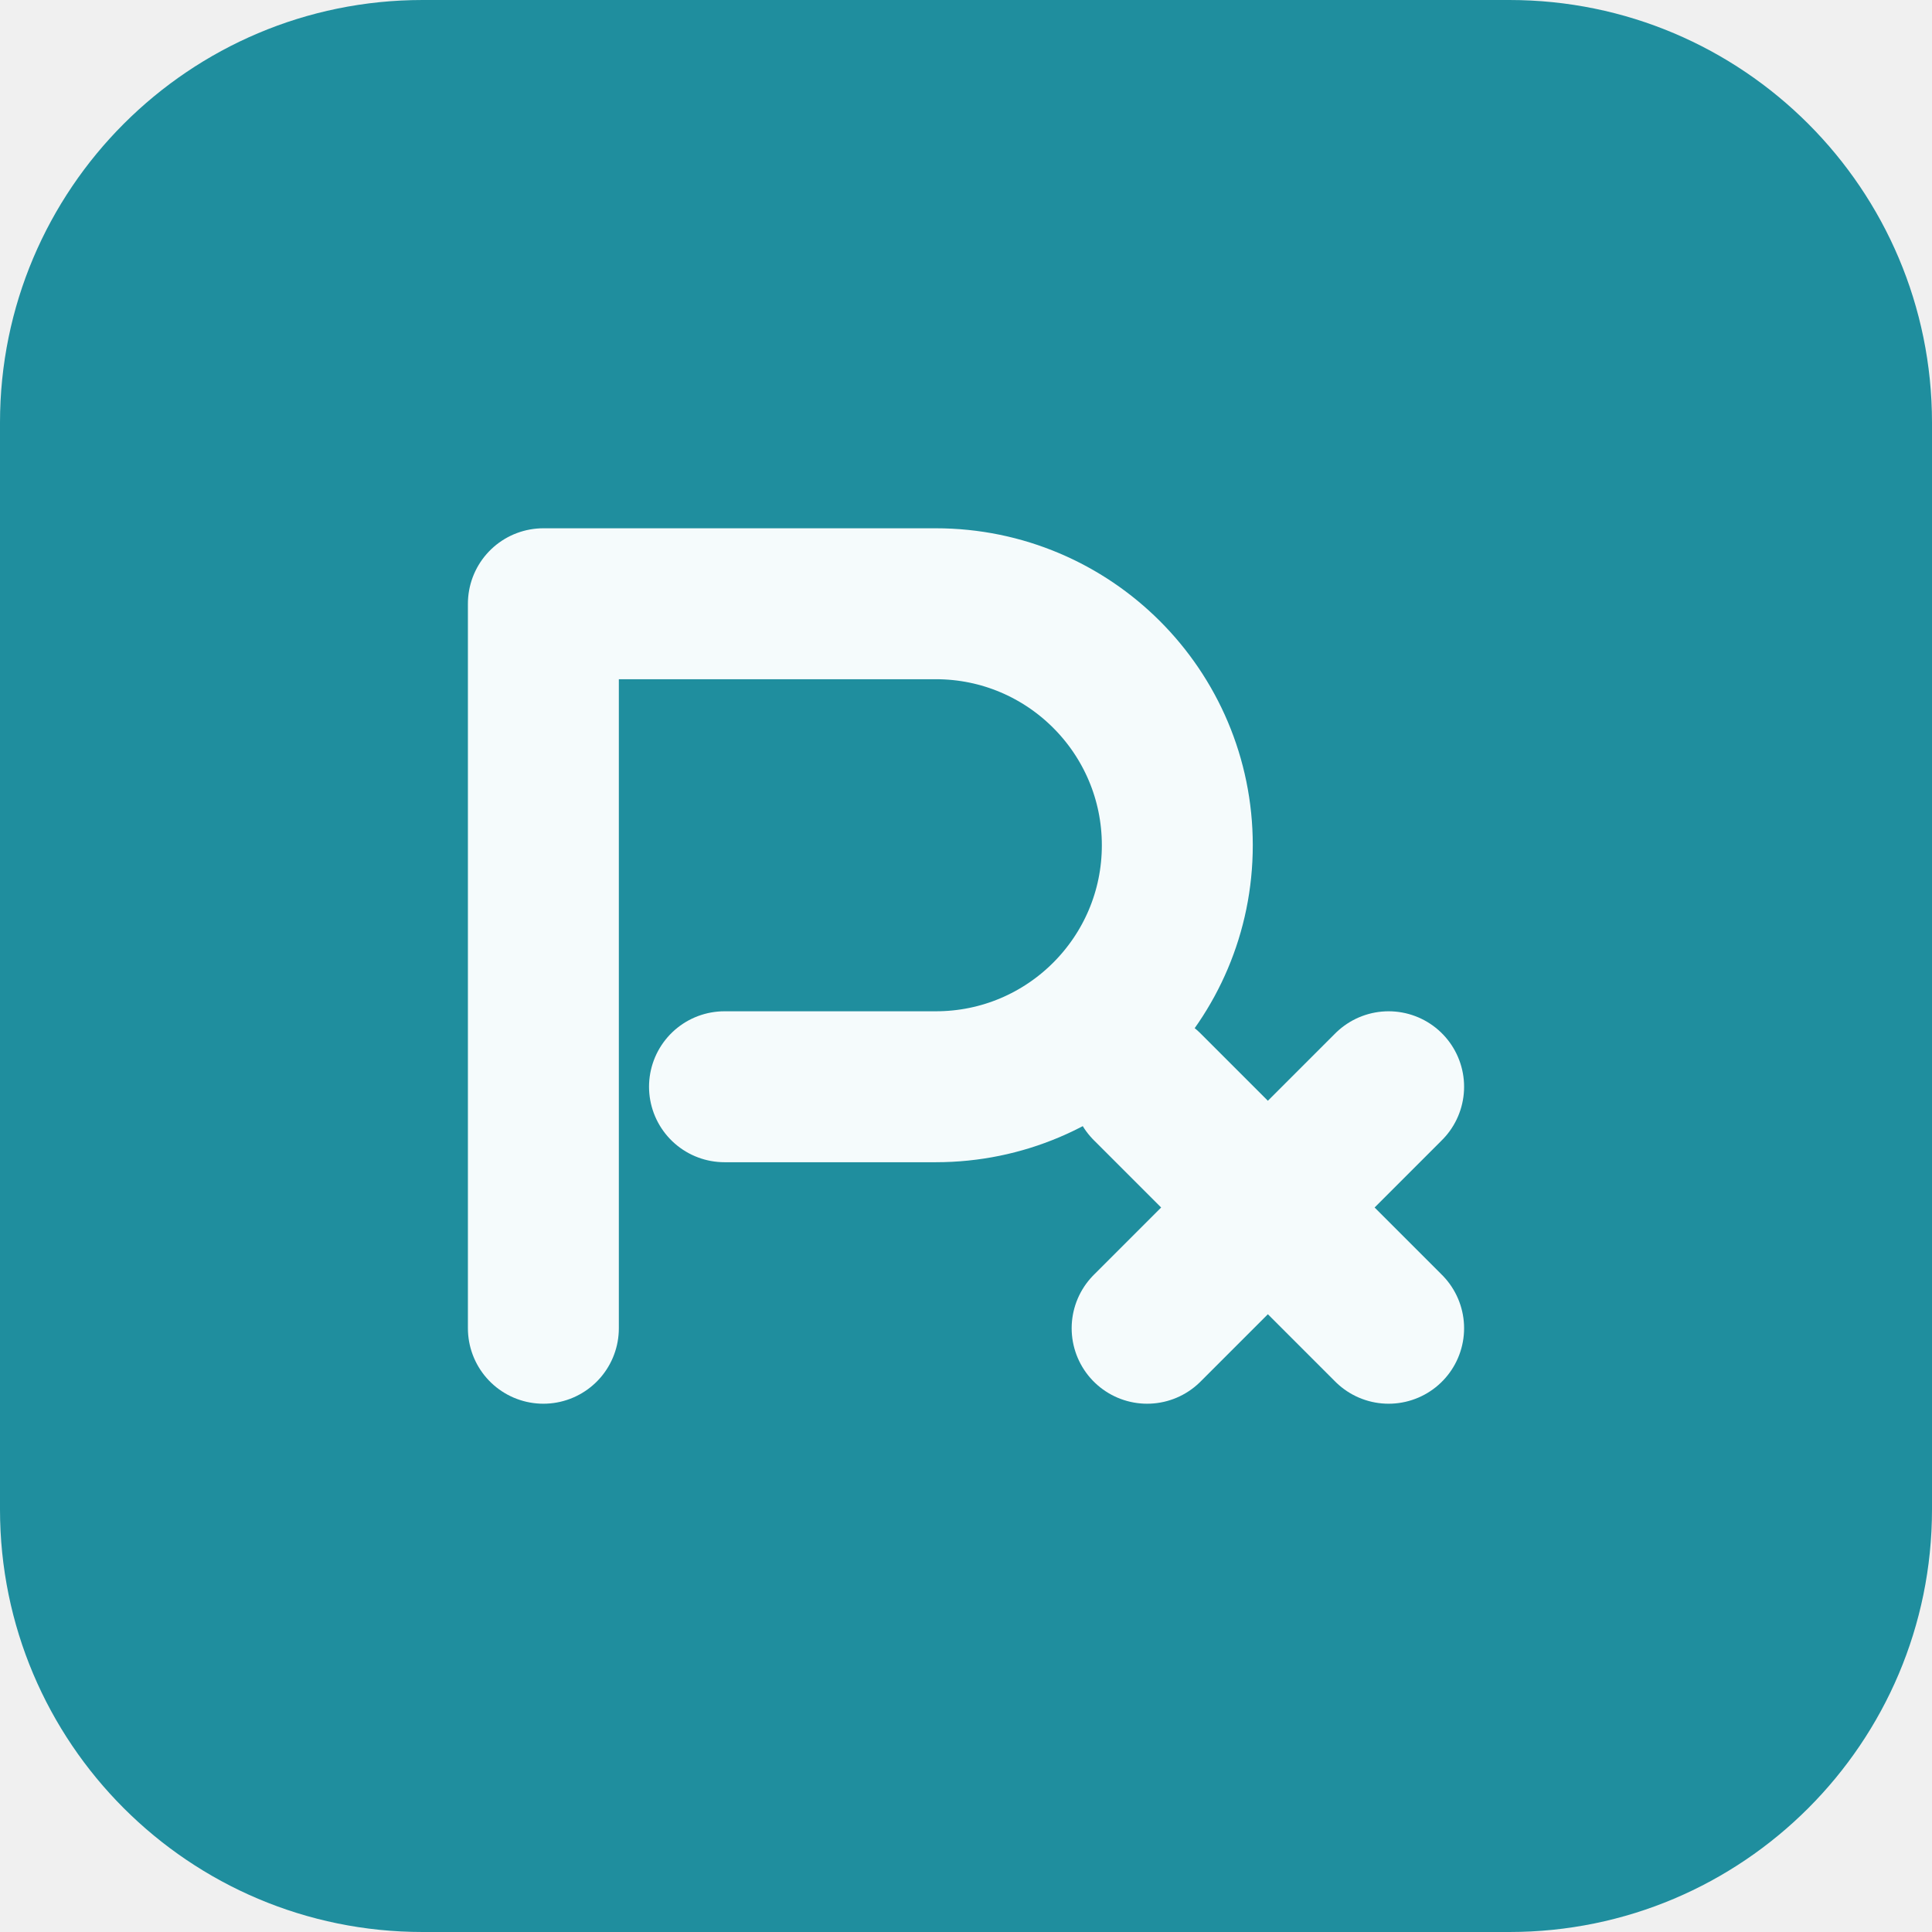
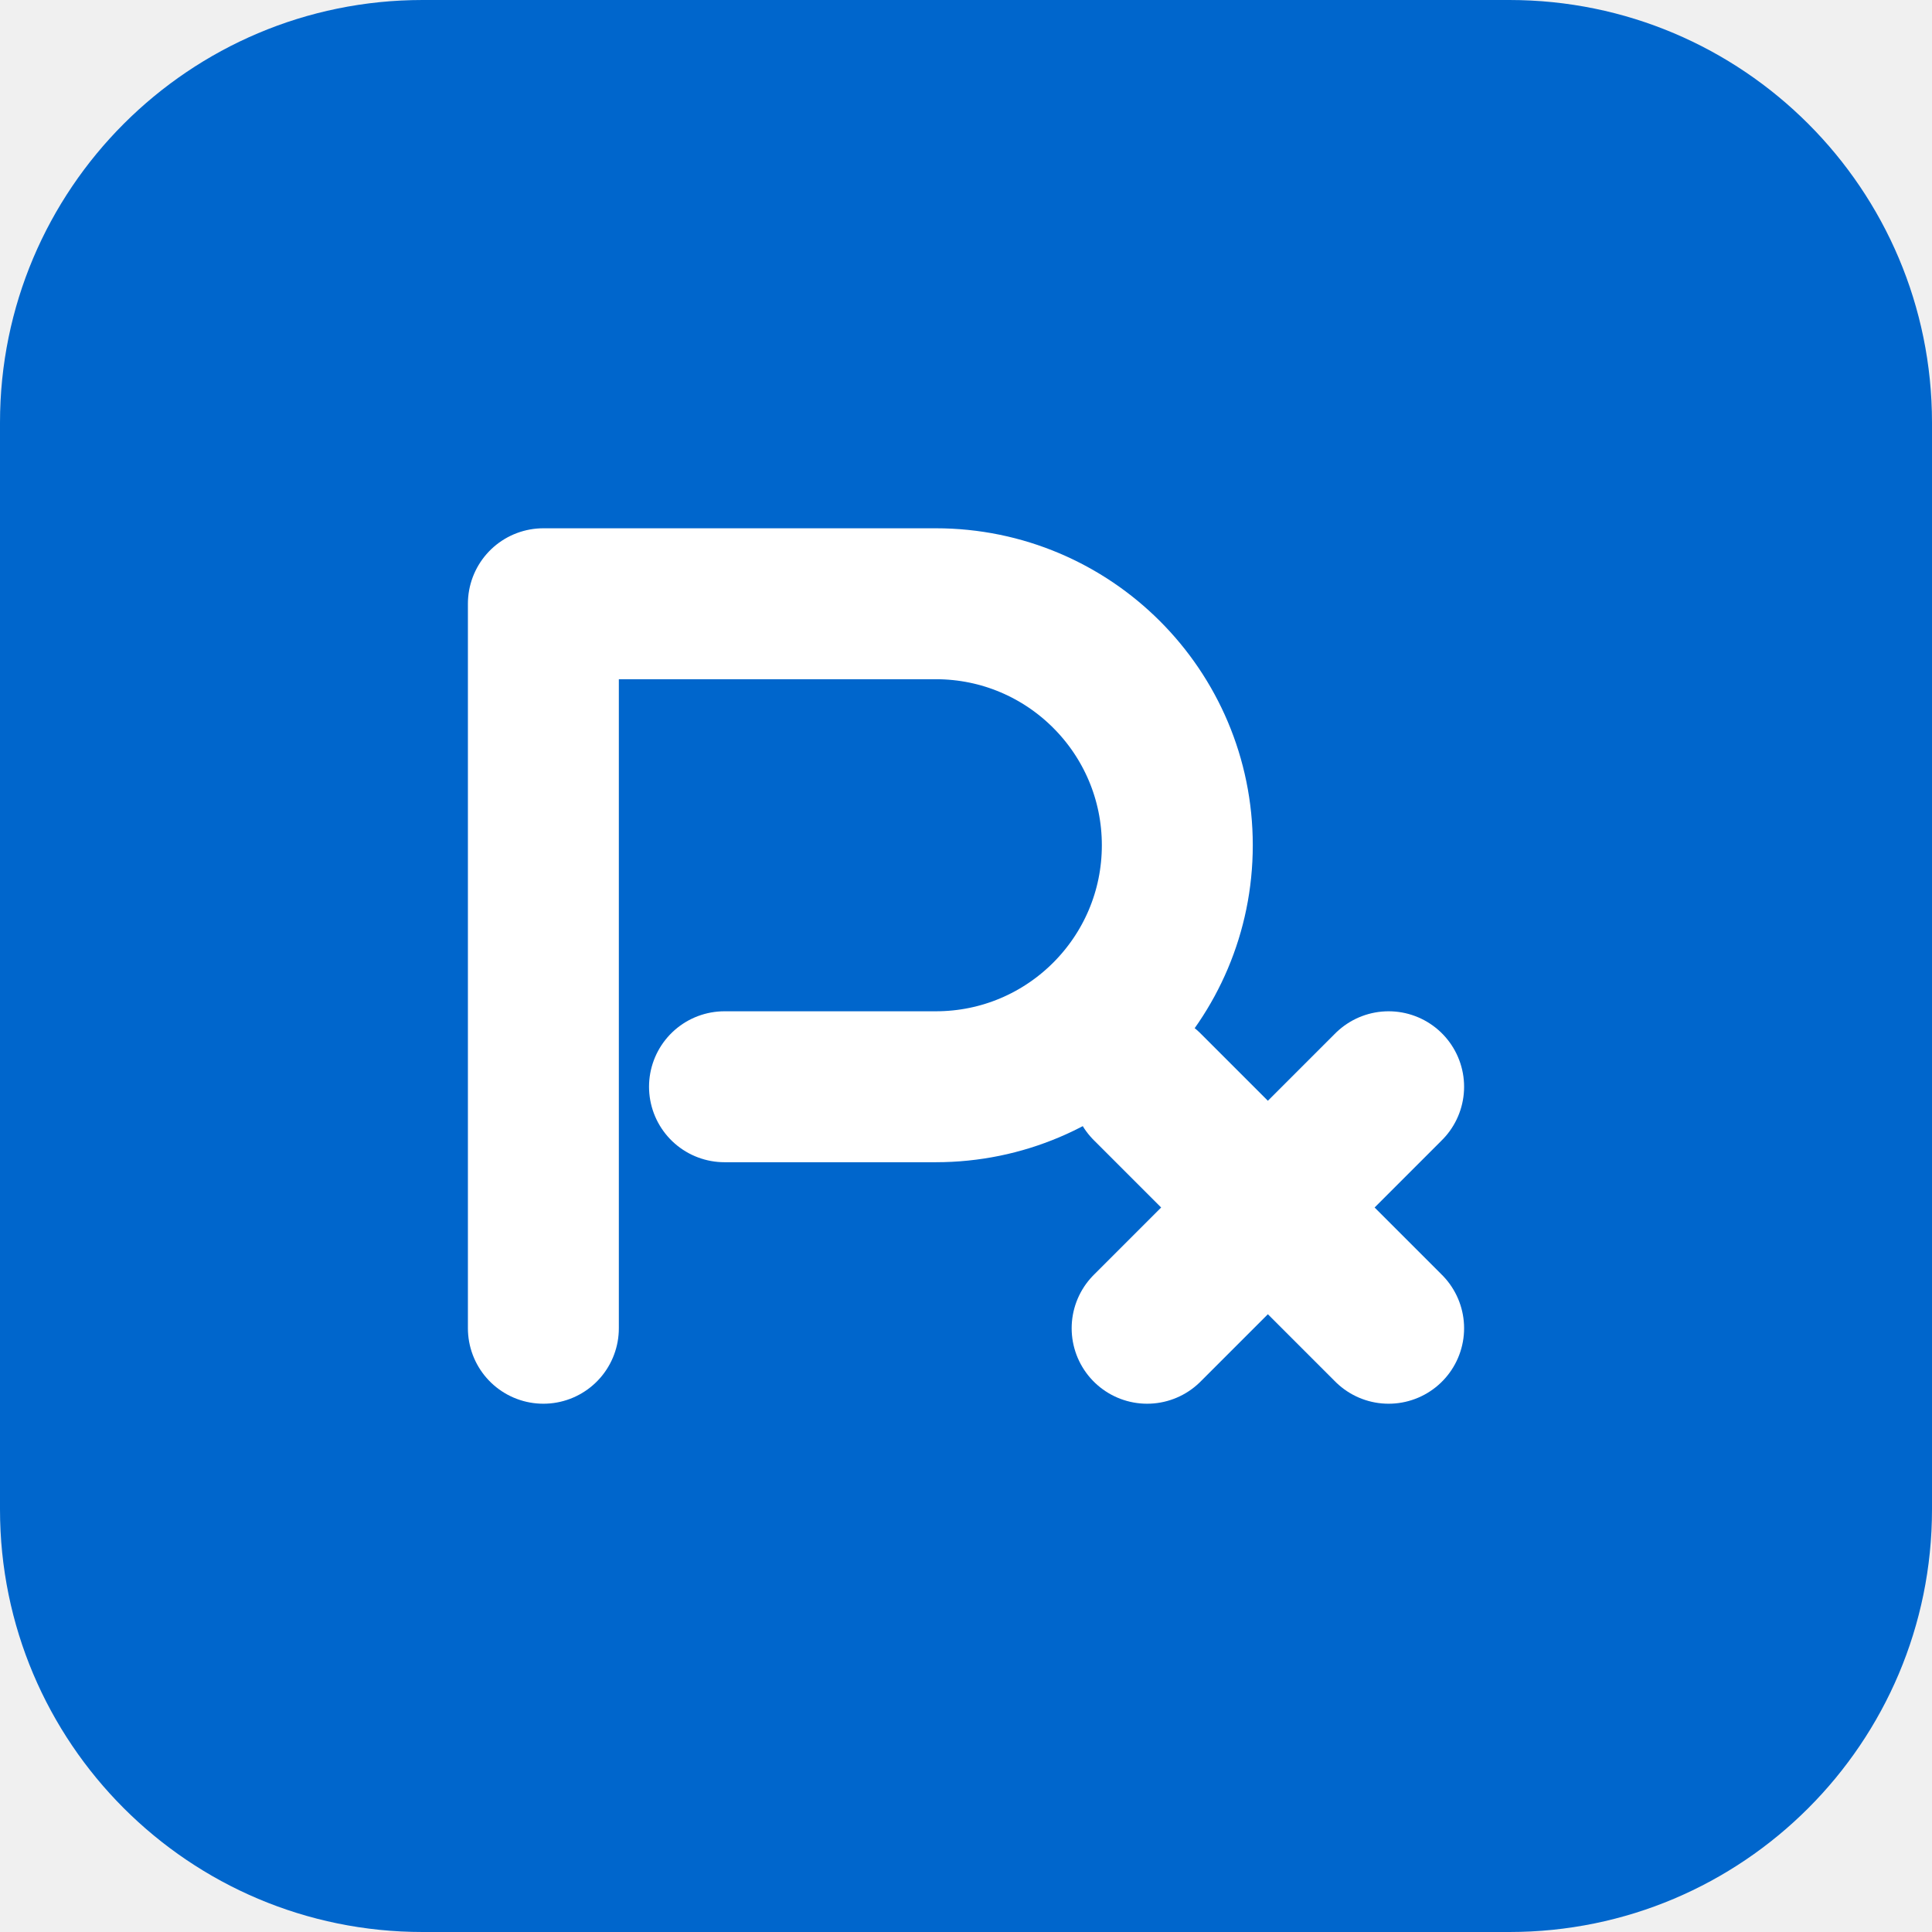
<svg xmlns="http://www.w3.org/2000/svg" viewBox="0 0 32 32" fill="none">
-   <rect width="32" height="32" rx="7" fill="#1f8e9e" />
-   <path d="M9 22V10h6.5a4 4 0 1 1 0 8H12" stroke="#f5fbfc" stroke-width="2.5" stroke-linecap="round" stroke-linejoin="round" fill="none" />
-   <path d="M19 18l4 4M23 18l-4 4" stroke="#f5fbfc" stroke-width="2.5" stroke-linecap="round" fill="none" />
+   <rect width="32" height="32" rx="7" fill="#0066cc" />
+   <path d="M9 22V10h6.5a4 4 0 1 1 0 8H12" stroke="#ffffff" stroke-width="2.5" stroke-linecap="round" stroke-linejoin="round" fill="none" />
+   <path d="M19 18l4 4M23 18l-4 4" stroke="#ffffff" stroke-width="2.5" stroke-linecap="round" fill="none" />
</svg>
